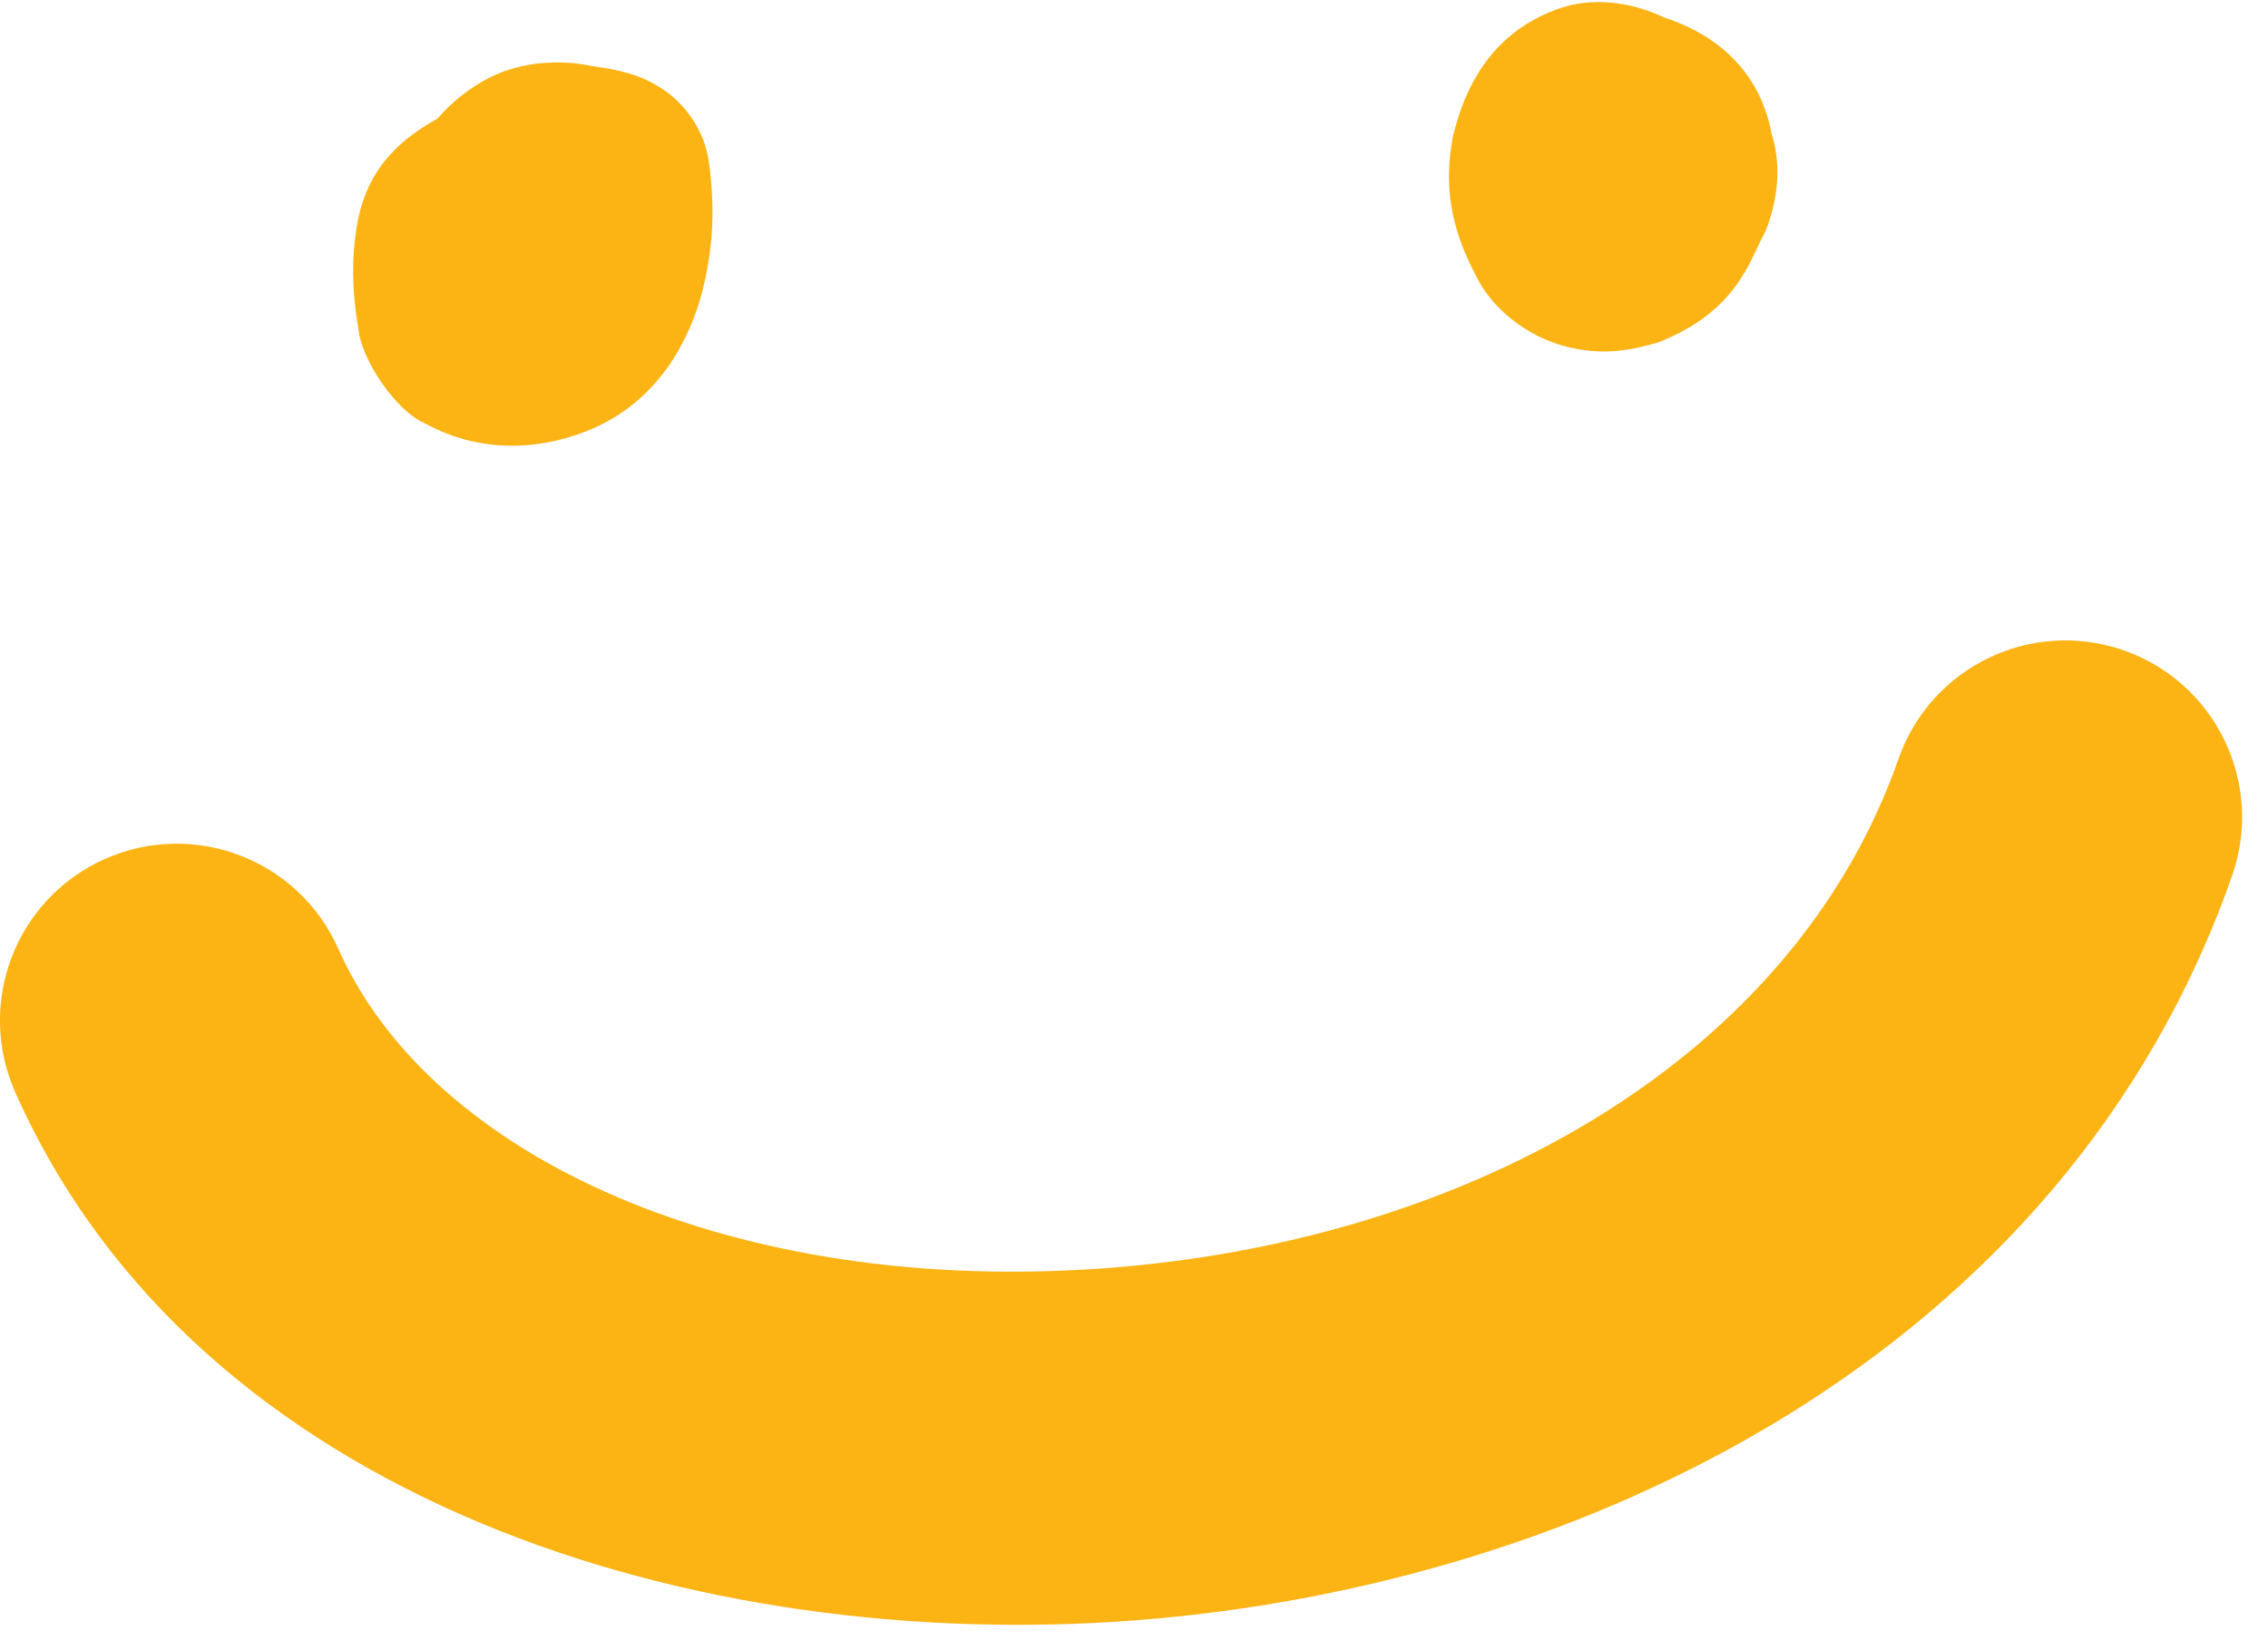
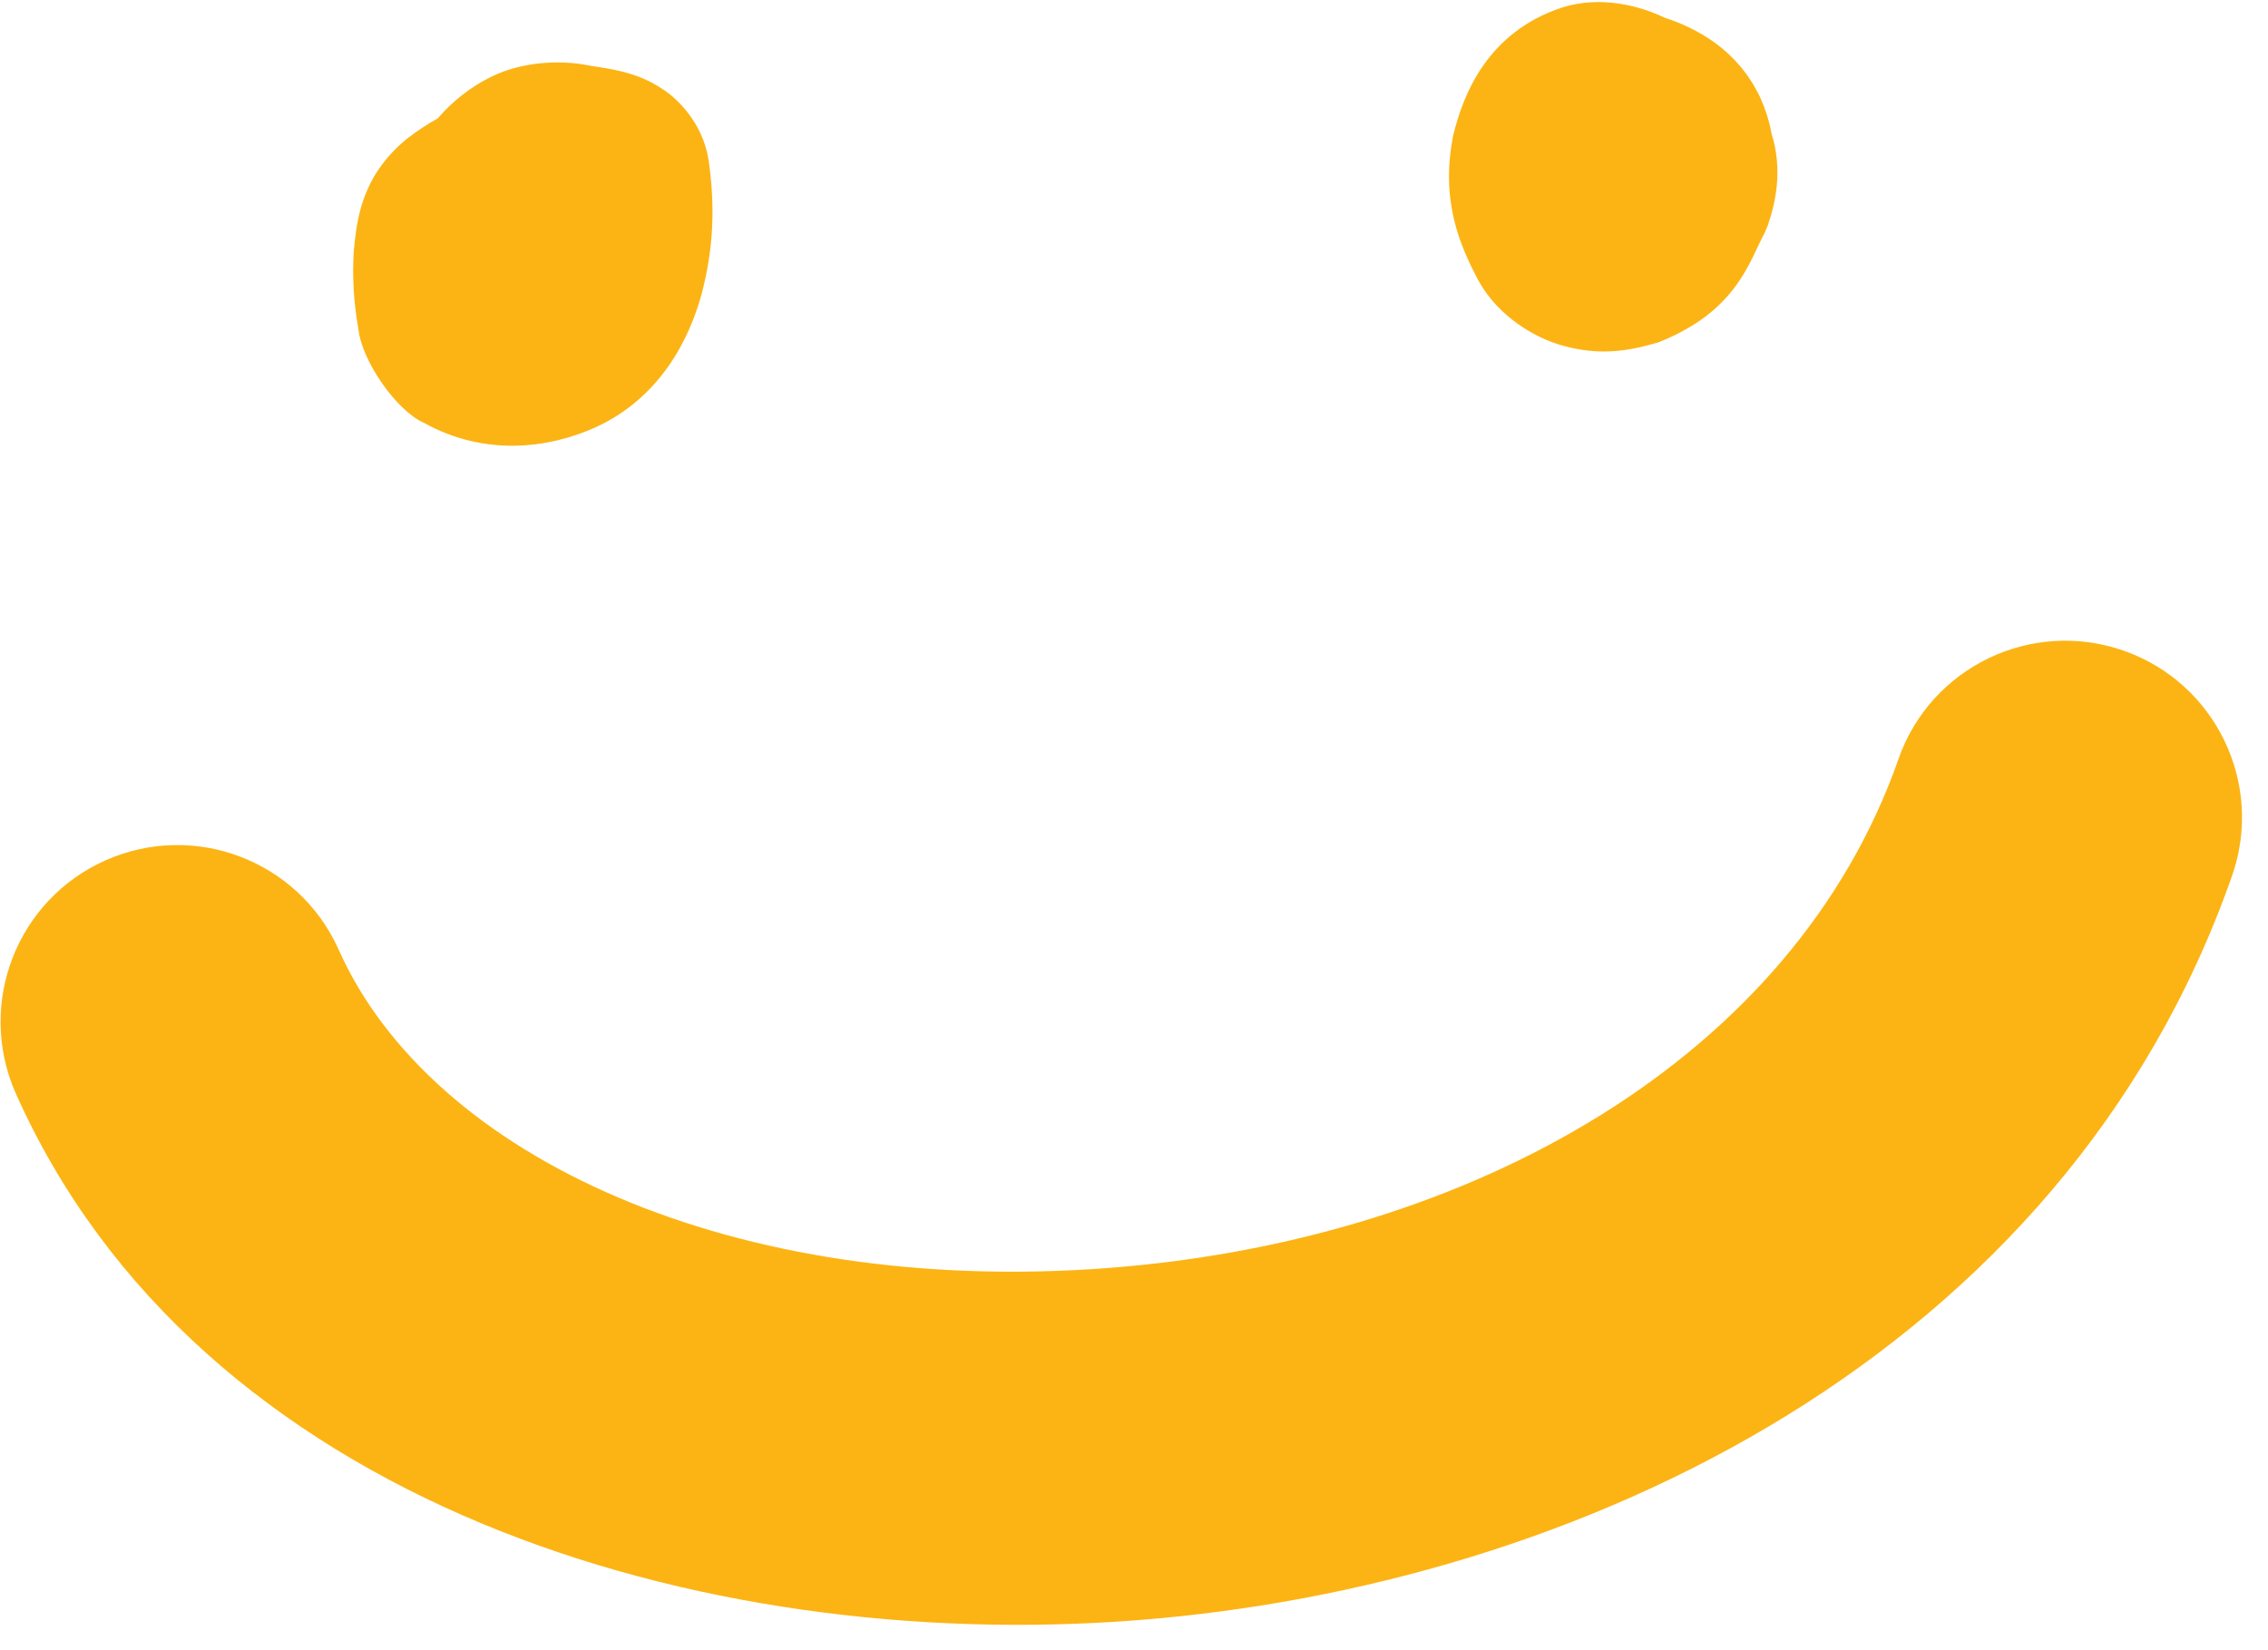
- <svg xmlns="http://www.w3.org/2000/svg" width="77" height="56" viewBox="0 0 77 56" fill="none">
-   <path d="M16.69 2.602C17.731 2.088 19.018 2.034 19.948 2.214C19.98 2.22 20.012 2.226 20.044 2.232C20.315 2.283 20.732 2.315 21.328 2.486C21.633 2.581 21.999 2.695 22.518 3.04C23.002 3.353 23.845 4.171 24.048 5.387C24.055 5.426 24.061 5.465 24.067 5.504C24.276 7.025 24.229 8.41 23.826 9.962C23.428 11.437 22.474 13.455 20.262 14.49C20.252 14.495 20.241 14.5 20.231 14.505C18.605 15.238 16.454 15.498 14.4 14.361C14.396 14.36 14.393 14.358 14.389 14.356C13.46 13.948 12.271 12.244 12.166 11.155C12.166 11.153 12.165 11.149 12.165 11.147C12.03 10.346 11.947 9.515 12.012 8.506C12.112 7.562 12.22 6.022 13.802 4.723C13.806 4.72 13.81 4.718 13.813 4.715C13.834 4.699 13.855 4.683 13.875 4.667C14.167 4.447 14.48 4.232 14.863 4.019C15.303 3.504 15.869 3.024 16.607 2.642C16.634 2.628 16.662 2.615 16.69 2.602Z" fill="#FCB414" />
-   <path d="M53.057 0.248C54.355 -0.153 55.661 0.193 56.503 0.596C57.608 0.958 58.991 1.683 59.759 3.308C59.771 3.334 59.782 3.361 59.794 3.388C59.899 3.634 60.057 4.034 60.144 4.532C60.539 5.781 60.27 6.913 60.024 7.635C60.022 7.641 60.02 7.647 60.018 7.653L59.916 7.897C59.386 8.872 58.977 10.567 56.308 11.622C56.302 11.624 56.297 11.626 56.291 11.628C55.18 11.957 54.249 12.061 53.068 11.74C53.06 11.738 53.052 11.736 53.044 11.733C52.169 11.493 50.891 10.785 50.2 9.538C50.194 9.527 50.187 9.515 50.181 9.504C49.593 8.375 48.88 6.841 49.344 4.566C49.346 4.556 49.349 4.545 49.352 4.534C49.685 3.22 50.484 1.093 53.04 0.253C53.046 0.251 53.051 0.25 53.057 0.248Z" fill="#FCB414" />
-   <path d="M64.457 25.763C65.552 22.636 68.975 20.988 72.103 22.083C75.23 23.178 76.878 26.601 75.783 29.728C70.065 46.06 53.586 53.865 38.546 55.018C23.808 56.148 6.716 51.07 0.515 37.08C-0.828 34.05 0.539 30.506 3.568 29.163C6.598 27.82 10.143 29.187 11.486 32.217C14.63 39.31 24.962 44.024 37.629 43.053C49.994 42.106 60.902 35.917 64.457 25.763Z" fill="#FCB414" />
+ <svg xmlns="http://www.w3.org/2000/svg" width="77" height="56" fill="none">
+   <path fill="#FCB414" d="M16.69 2.602c1.041-.514 2.328-.568 3.258-.388l.096.018c.27.051.688.083 1.284.254.305.095.671.209 1.19.554.484.313 1.327 1.131 1.53 2.347l.019.117c.21 1.521.162 2.906-.241 4.458-.398 1.475-1.352 3.493-3.564 4.528l-.031.015c-1.626.733-3.777.993-5.831-.144l-.01-.005c-.93-.408-2.119-2.112-2.224-3.2l-.002-.01a11 11 0 0 1-.152-2.64c.1-.944.208-2.484 1.79-3.783q.007-.004.01-.008l.063-.048a8 8 0 0 1 .988-.648 5.7 5.7 0 0 1 1.744-1.377zM53.057.248c1.298-.401 2.604-.055 3.446.348 1.105.362 2.488 1.087 3.256 2.712l.035.08c.105.246.263.646.35 1.144.395 1.249.126 2.381-.12 3.103l-.006.018-.102.244c-.53.975-.94 2.67-3.608 3.725l-.017.006c-1.111.329-2.042.433-3.223.112l-.024-.007c-.875-.24-2.153-.948-2.844-2.195l-.02-.034c-.587-1.129-1.3-2.663-.836-4.938l.008-.032c.333-1.314 1.132-3.44 3.688-4.281zM64.457 25.763a6 6 0 0 1 11.326 3.965c-5.718 16.332-22.197 24.137-37.237 25.29C23.808 56.148 6.716 51.07.515 37.08a6 6 0 0 1 10.97-4.863C14.63 39.31 24.963 44.024 37.63 43.054c12.365-.948 23.273-7.137 26.828-17.29" />
</svg>
